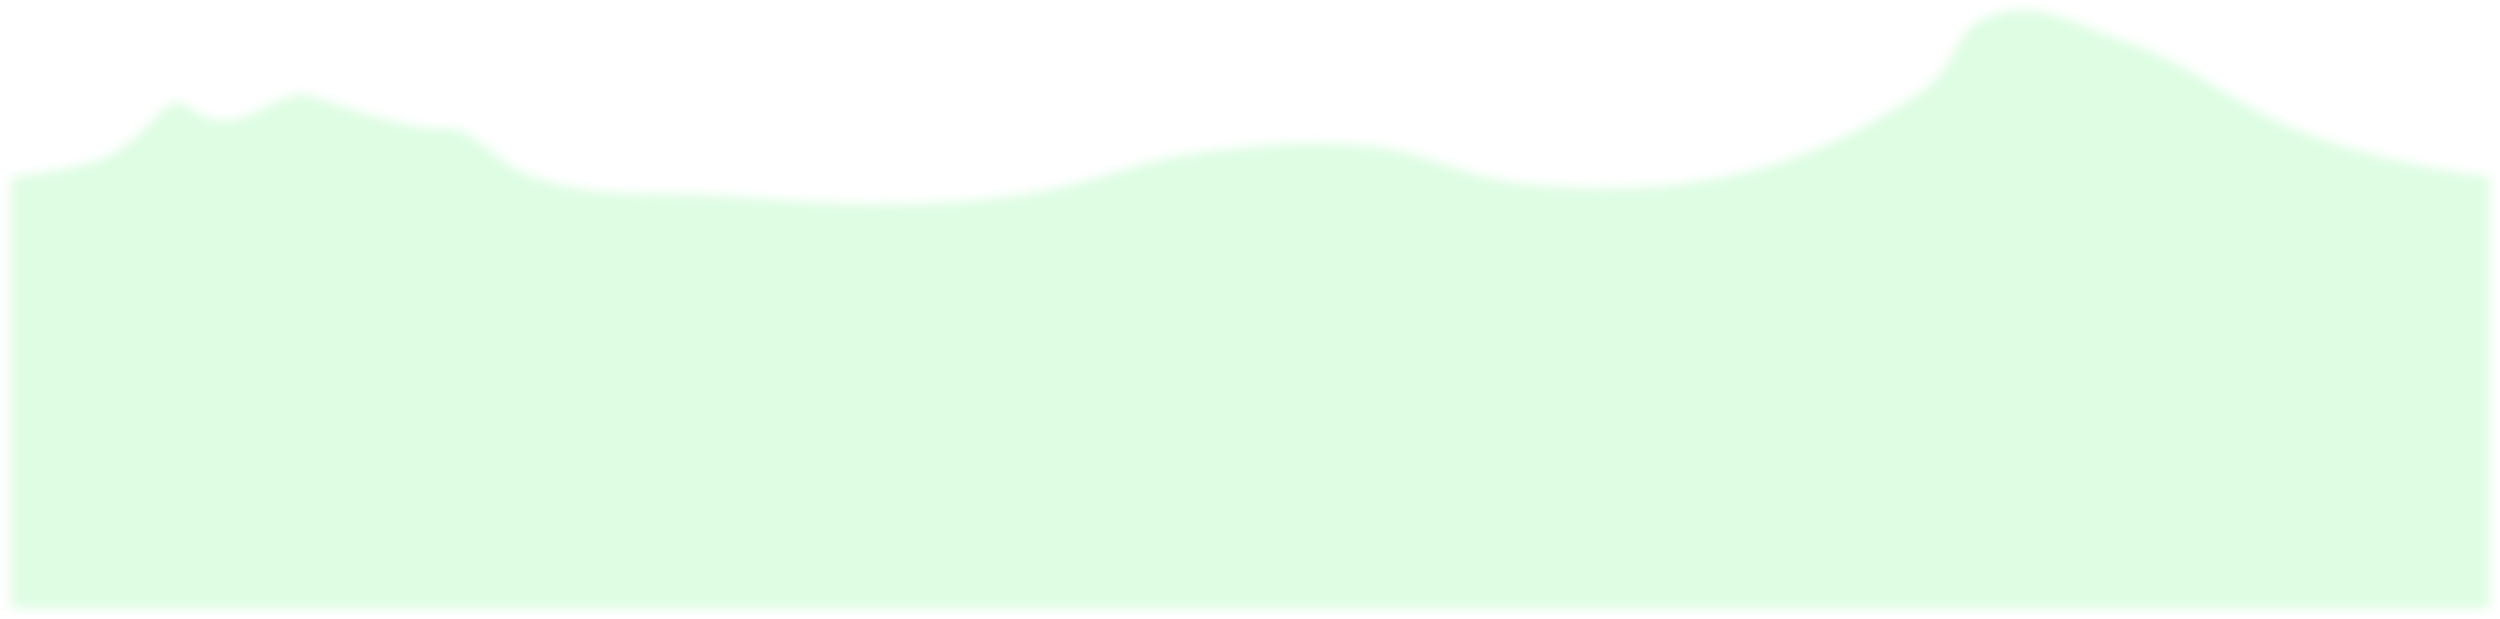
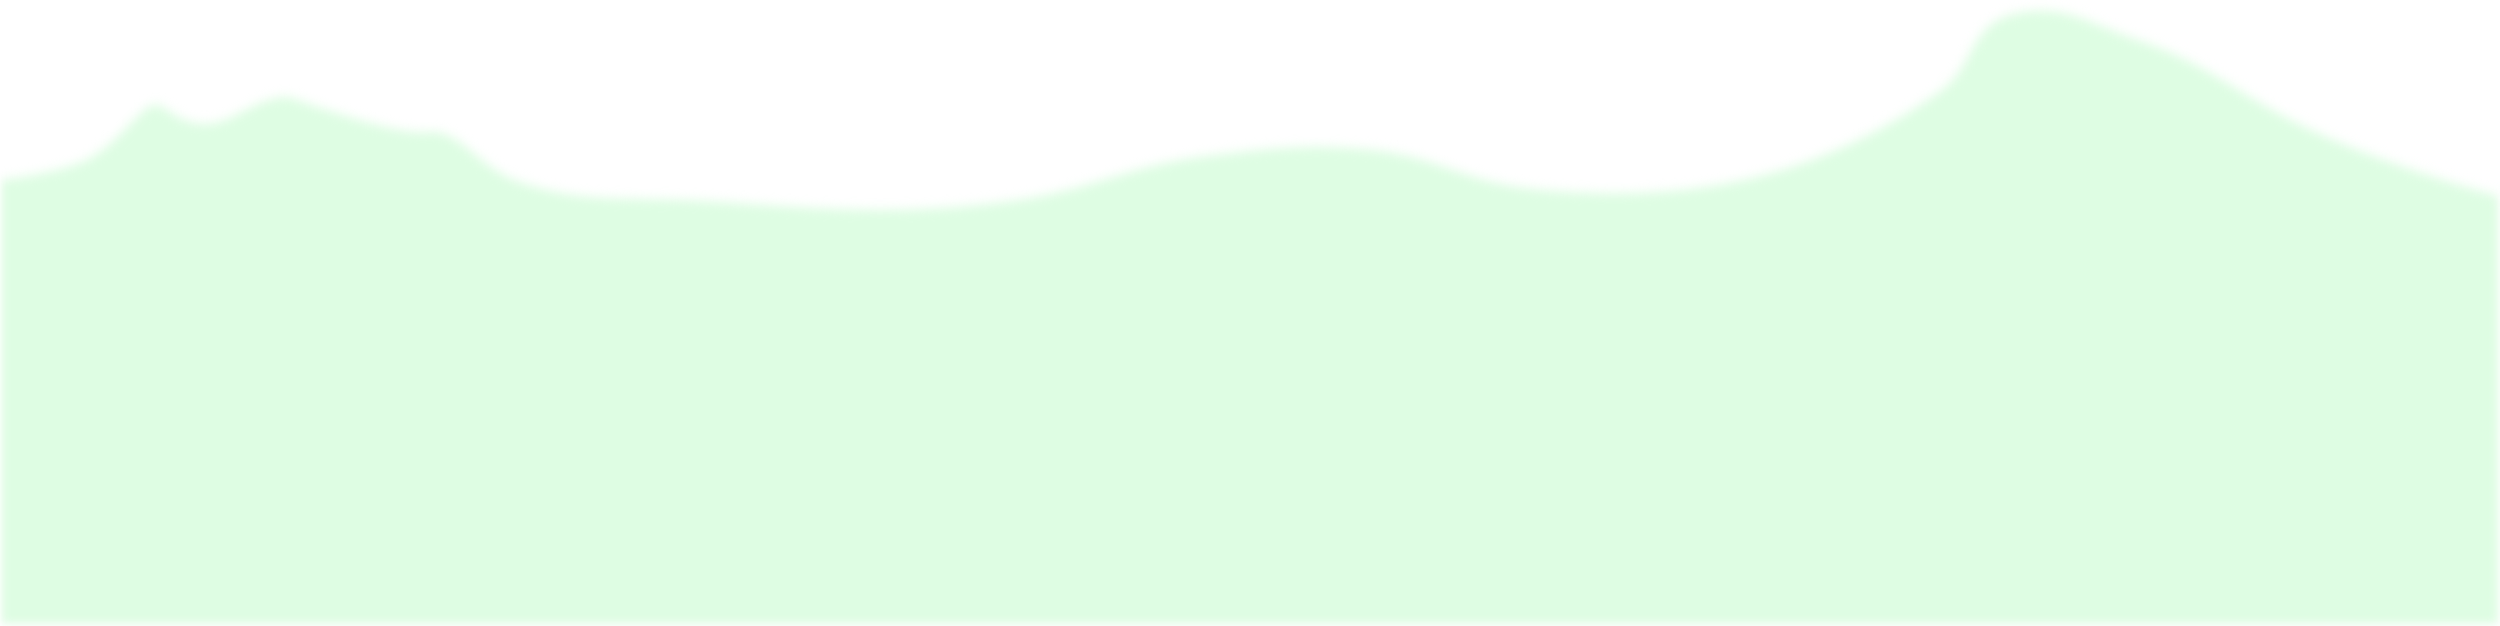
- <svg xmlns="http://www.w3.org/2000/svg" width="3732" height="924" viewBox="0 0 3732 924" fill="none">
-   <g filter="url(#filter0_f_11_128)">
-     <path d="M154.93 236.255C106.502 255.419 16.82 264.265 16.82 264.265V908H3715.59V264.265C3715.59 264.265 3512.31 242.019 3377.49 170.231C3292.51 124.984 3254.62 88.982 3157.11 56.689C3096.41 36.586 3059.39 7.843 2993.34 18.175C2911.94 30.909 2928.78 94.588 2871.08 134.718C2701.24 252.84 2520.57 299.156 2277.14 274.769C2177.77 264.814 2134.52 225.913 2034.88 217.248C1947.91 209.685 1896.35 215.714 1811.32 225.653L1806.21 226.251C1687.8 240.084 1632.84 276.808 1514.89 292.275C1343.73 314.721 1241.81 303.227 1068.11 292.275C960.638 285.499 890.617 297.378 794.913 264.265C735.297 243.639 708.123 186.237 661.331 192.239C614.54 198.241 457.563 140.72 457.563 140.72C397.993 143.465 369.726 192.956 314.926 177.233C294.523 171.38 293.039 166.73 270.399 153.725C247.758 140.72 211.871 213.721 154.93 236.255Z" fill="#DEFDE3" />
+ <svg xmlns="http://www.w3.org/2000/svg" width="3703" height="926" viewBox="0 0 3703 926" fill="none">
+   <g filter="url(#filter0_f_18_5)">
+     <path d="M119.91 240.699C70.851 260.251 -20 269.275 -20 269.275V926H3727V297.569C3727 297.569 3521.07 246.58 3384.49 173.343C3298.4 127.183 3260.02 90.454 3161.24 57.511C3099.74 37.001 3062.25 7.679 2995.34 18.219C2912.87 31.21 2929.93 96.174 2871.48 137.113C2699.43 257.619 2516.39 304.87 2269.79 279.991C2169.13 269.835 2125.31 230.148 2024.37 221.309C1936.27 213.594 1884.03 219.744 1797.9 229.884L1792.72 230.494C1672.77 244.606 1617.09 282.071 1497.61 297.85C1324.22 320.749 1220.96 309.023 1045 297.85C936.125 290.937 865.191 303.056 768.239 269.275C707.846 248.232 680.317 189.672 632.915 195.795C585.514 201.919 426.49 143.237 426.49 143.237C366.143 146.037 337.507 196.526 281.992 180.487C261.324 174.515 259.821 169.771 236.885 156.504C213.949 143.237 177.594 217.711 119.91 240.699Z" fill="#DEFDE3" />
  </g>
  <defs>
-     <filter id="filter0_f_11_128" x="0.82" y="0" width="3730.77" height="924" filterUnits="userSpaceOnUse" color-interpolation-filters="sRGB">
+     <filter id="filter0_f_18_5" x="-36" y="0" width="3779" height="942" filterUnits="userSpaceOnUse" color-interpolation-filters="sRGB">
      <feFlood flood-opacity="0" result="BackgroundImageFix" />
      <feBlend mode="normal" in="SourceGraphic" in2="BackgroundImageFix" result="shape" />
-       <feGaussianBlur stdDeviation="8" result="effect1_foregroundBlur_11_128" />
+       <feGaussianBlur stdDeviation="8" result="effect1_foregroundBlur_18_5" />
    </filter>
  </defs>
</svg>
